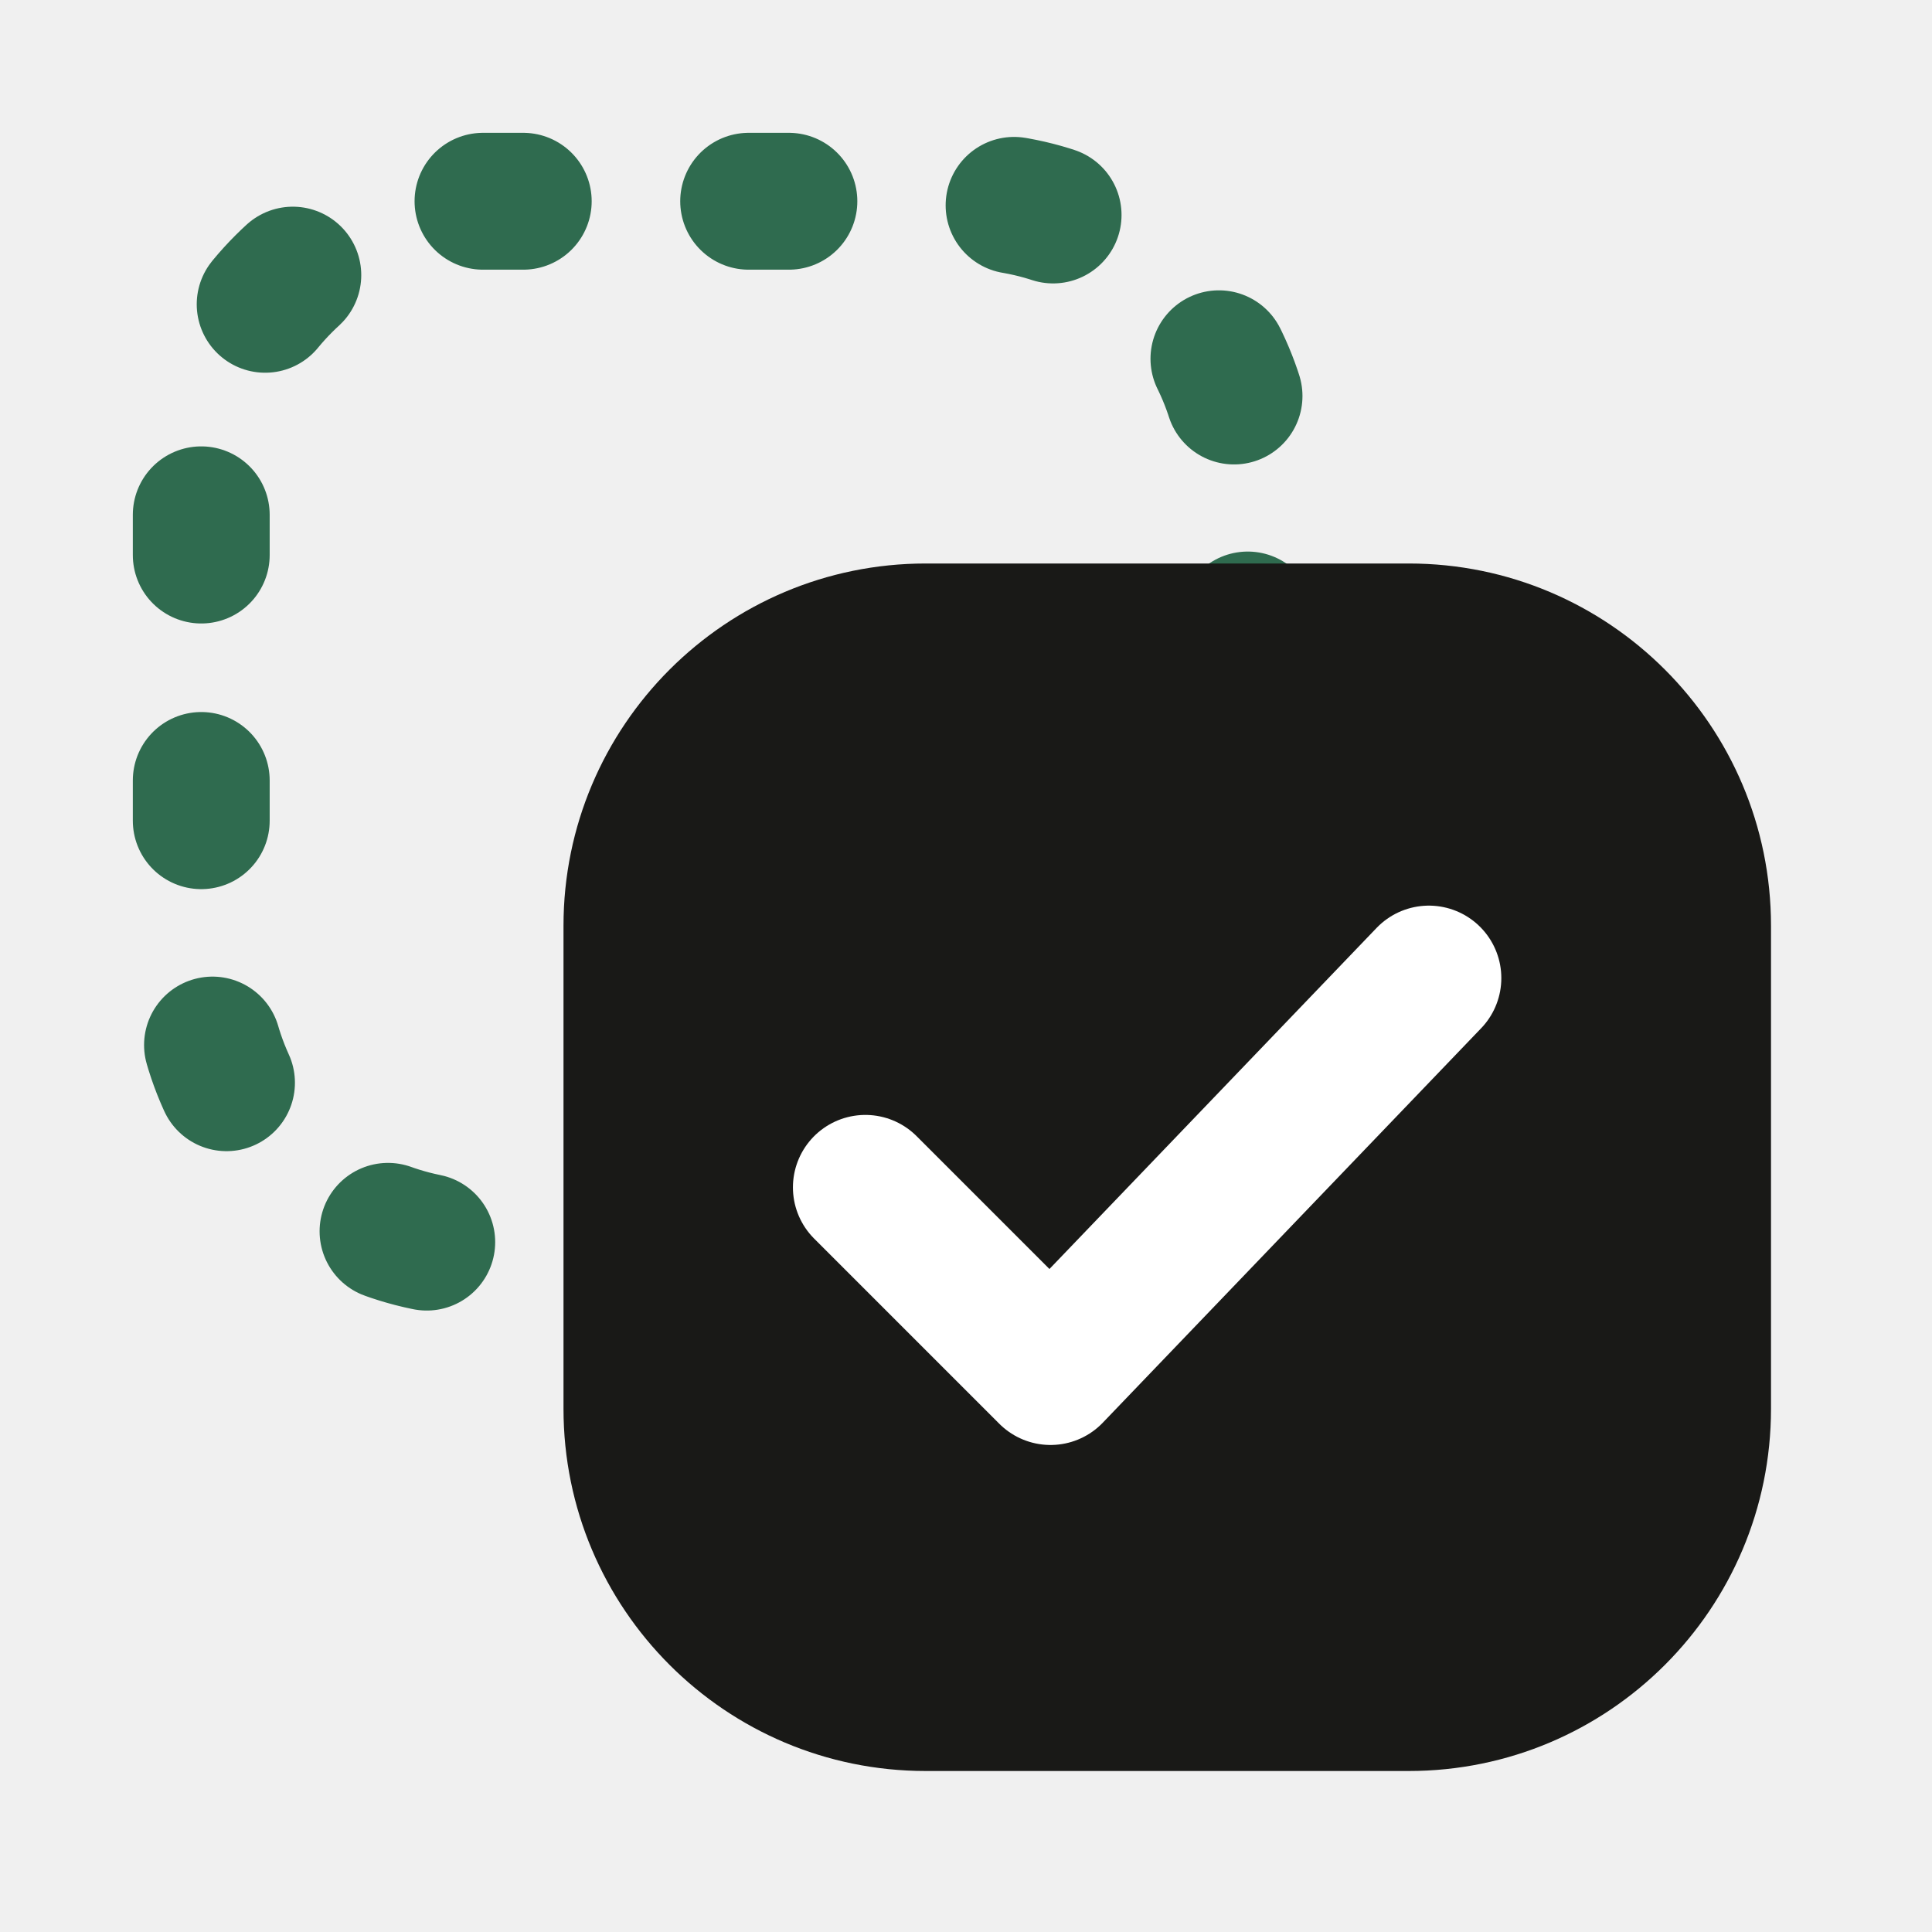
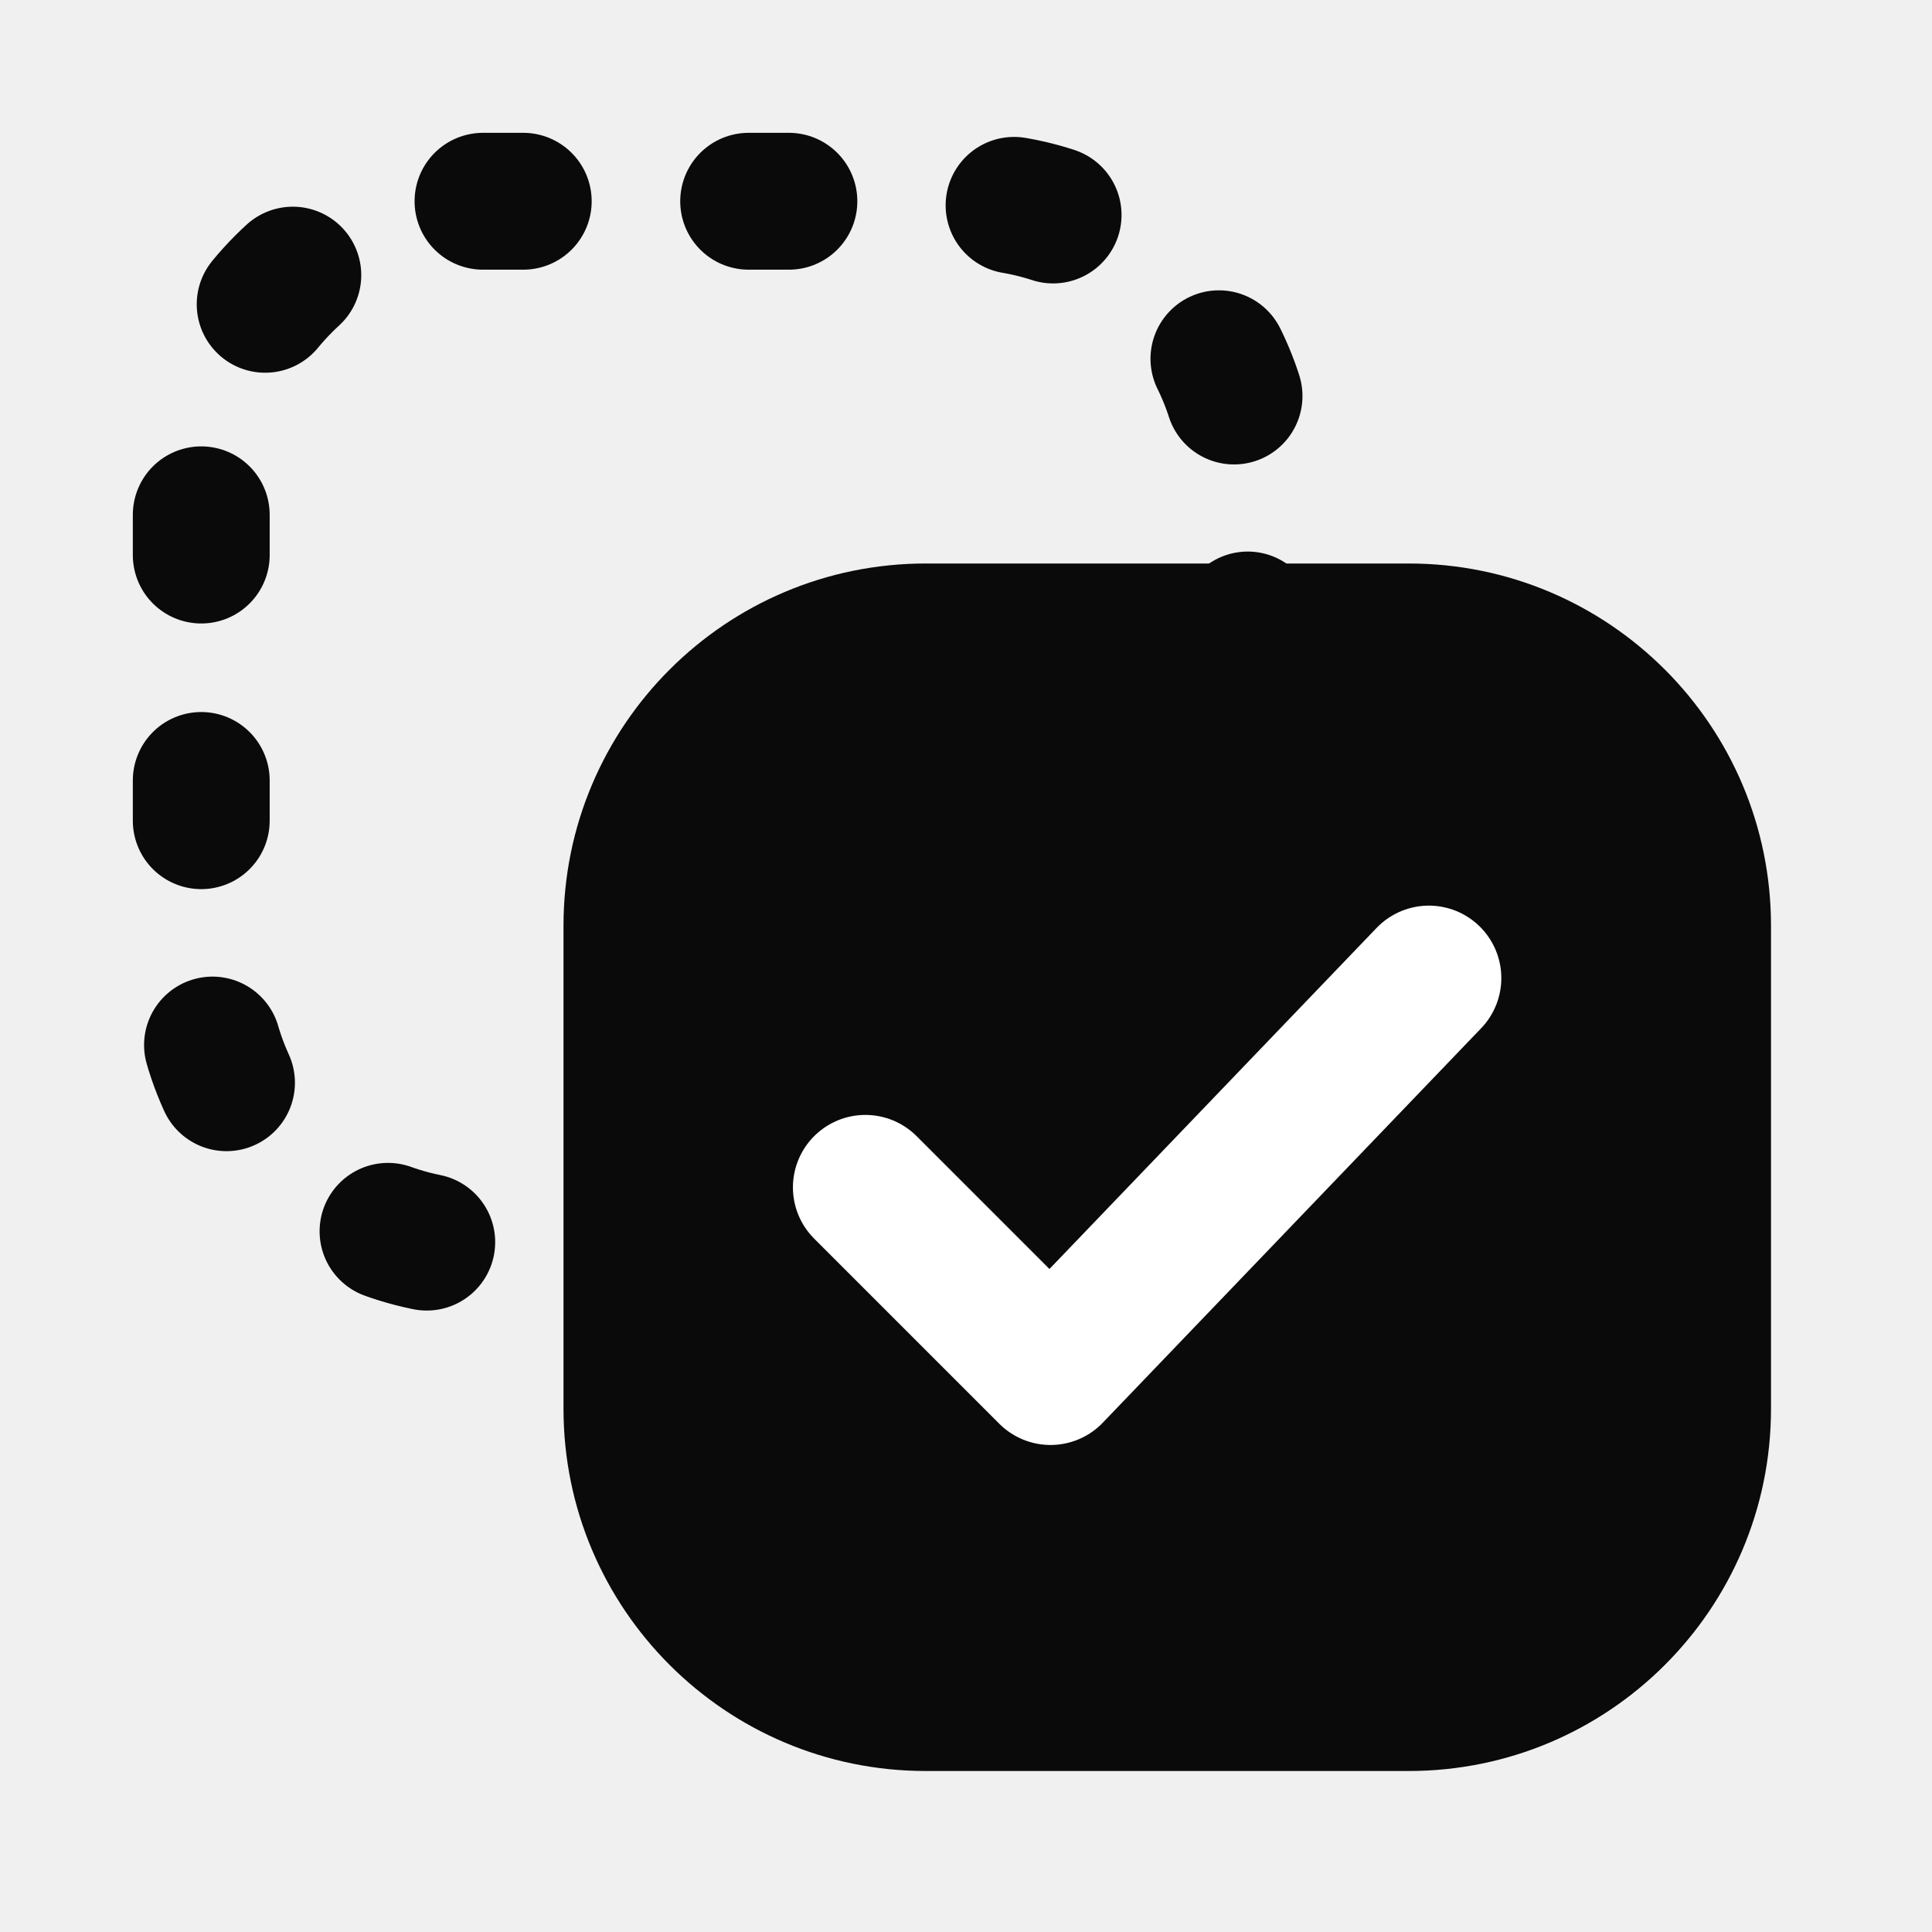
<svg xmlns="http://www.w3.org/2000/svg" viewBox="0 0 48 48">
-   <style>.d{stroke:#2f6b4f}.l{fill:#191917}.c{stroke:#fff}@media (prefers-color-scheme:dark){.d{stroke:#5cbf96}.l{fill:#f4f2ea}.c{stroke:#1a1a18}}</style>
+   <style>.d{stroke:#0a0a0a}.l{fill:#0a0a0a}.c{stroke:#fff}@media (prefers-color-scheme:dark){.d{stroke:#fafafa}.l{fill:#fafafa}.c{stroke:#0a0a0a}}</style>
  <rect class="d" x="5" y="5" width="26" height="26" rx="7" fill="none" stroke-width="3.4" stroke-dasharray="1 5.6" stroke-linecap="round" />
  <rect class="l" x="14" y="14" width="30" height="30" rx="9" />
  <path class="c" d="m21.5 29.5 4.6 4.6 9.4-9.8" fill="none" stroke-width="3.6" stroke-linecap="round" stroke-linejoin="round" />
</svg>
